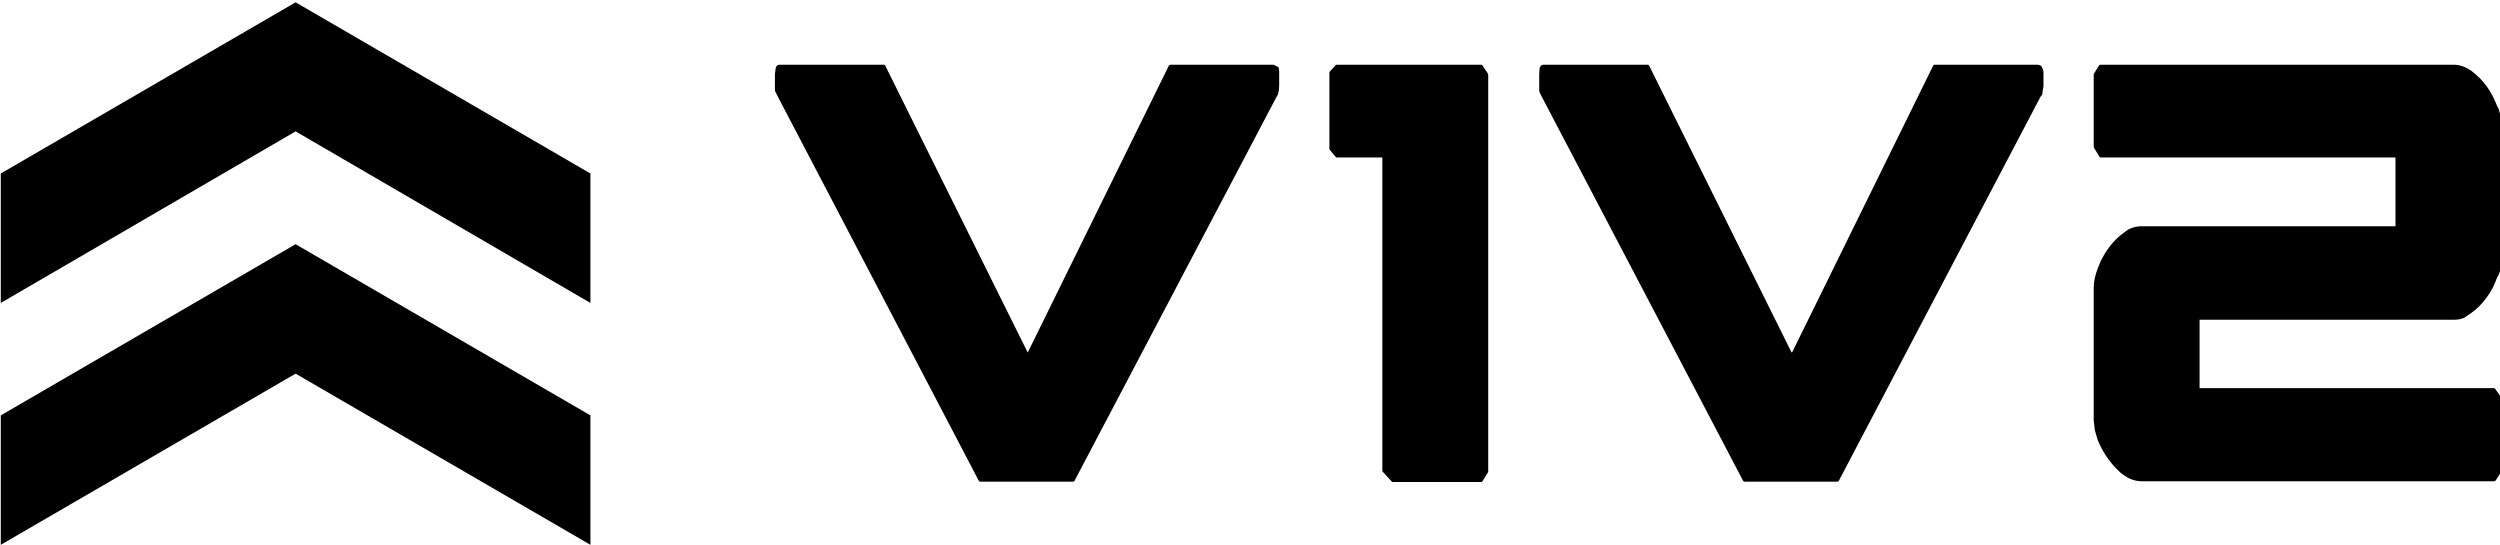
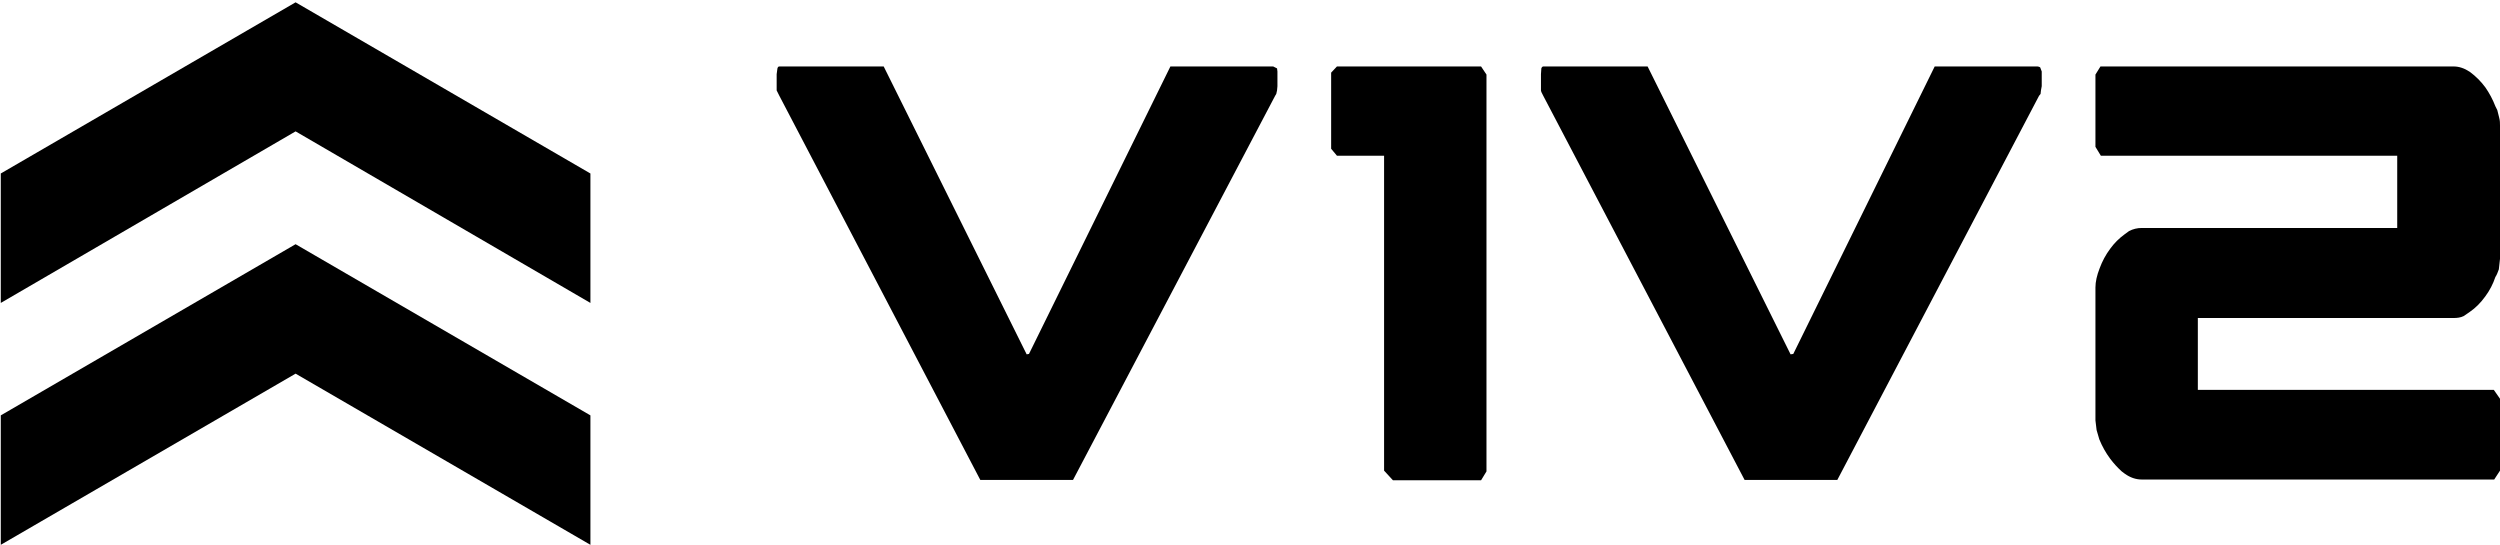
<svg xmlns="http://www.w3.org/2000/svg" viewBox="0 0 647 141">
  <path d="M.2 44.9v33.5L76.5 34l76.3 44.4V44.9L76.5.6Z" />
  <path d="M.2 107.5V141l76.3-44.3 76.3 44.3v-33.5L76.5 63.2Z" />
-   <path d="M647 67V32.5c0-.6 0-1.3-.2-2l-.5-2-.5-1q-1-2.6-2.6-4.9a19.1 19.1 0 0 0-4-4q-2.1-1.4-4.2-1.4h0-91.4l-1.3 2.1V38l1.4 2.3h76.7V59h-66.1a7 7 0 0 0-3.3.8l-1.1.8a16.8 16.8 0 0 0-3.8 3.8q-1.7 2.3-2.7 5-1.1 2.8-1.1 5v34.4l.3 2.5.7 2.4h0q1.1 2.7 2.8 5c.9 1.2 1.9 2.3 3 3.3l.8.6q2.1 1.5 4.4 1.5h91.2l1.5-2.3v-18.6l-1.6-2.3h-76.6V82.3H635c.9 0 1.8-.1 2.6-.5l1.6-1.1q2.2-1.5 4-4 1.7-2.3 2.6-5c.4-.6.6-1.2.9-2ZM201.7 24.8l52 99.4h24L330 24.8l.3-.5.2-.9.1-1.1v-3.8l-.1-.8-1-.5h-26.6l-36.6 74.4-.6.1-37-74.5h-27c-.3 0-.4.2-.5.5l-.2 1.5v4.2l.2.4Zm197.7 0 52.1 99.4h24l52.2-99.4.4-.5.1-.9.2-1.1v-3.8l-.3-.8q0-.4-.8-.5H500.7l-36.6 74.4-.7.1-37-74.5h-27c-.2 0-.4.2-.5.5l-.1 1.5v4.2l.1.4Zm-16.1-7.6 1.4 2.1V122l-1.4 2.3h-22.8l-2.3-2.5V40.3H346l-1.5-1.8V18.8l1.5-1.6Z" stroke="#000" stroke-width=".9" stroke-linejoin="round" stroke-linecap="round" />
+   <path d="M647 67V32.5c0-.6 0-1.3-.2-2l-.5-2-.5-1q-1-2.6-2.6-4.9a19.1 19.1 0 0 0-4-4q-2.1-1.4-4.2-1.4h0-91.4l-1.3 2.1V38l1.4 2.3h76.7V59h-66.1a7 7 0 0 0-3.3.8l-1.1.8a16.8 16.8 0 0 0-3.8 3.8q-1.7 2.3-2.7 5-1.1 2.8-1.1 5v34.4l.3 2.5.7 2.4h0q1.1 2.7 2.8 5c.9 1.2 1.9 2.3 3 3.3l.8.6q2.1 1.5 4.4 1.5h91.2l1.5-2.3v-18.6l-1.6-2.3h-76.6V82.3H635c.9 0 1.8-.1 2.6-.5l1.6-1.1q2.2-1.5 4-4 1.7-2.3 2.6-5c.4-.6.6-1.2.9-2ZM201.7 24.8l52 99.4h24L330 24.8l.3-.5.2-.9.1-1.1v-3.8l-.1-.8-1-.5h-26.6l-36.6 74.4-.6.1-37-74.5h-27c-.3 0-.4.2-.5.5l-.2 1.5v4.2l.2.4Zm197.7 0 52.1 99.4h24l52.2-99.4.4-.5.1-.9.2-1.1v-3.8l-.3-.8q0-.4-.8-.5H500.7l-36.6 74.4-.7.1-37-74.5h-27c-.2 0-.4.2-.5.5l-.1 1.5v4.2l.1.4Zm-16.1-7.6 1.4 2.1V122l-1.4 2.3h-22.8l-2.3-2.5V40.3H346l-1.5-1.8V18.8l1.5-1.6Z" />
</svg>
